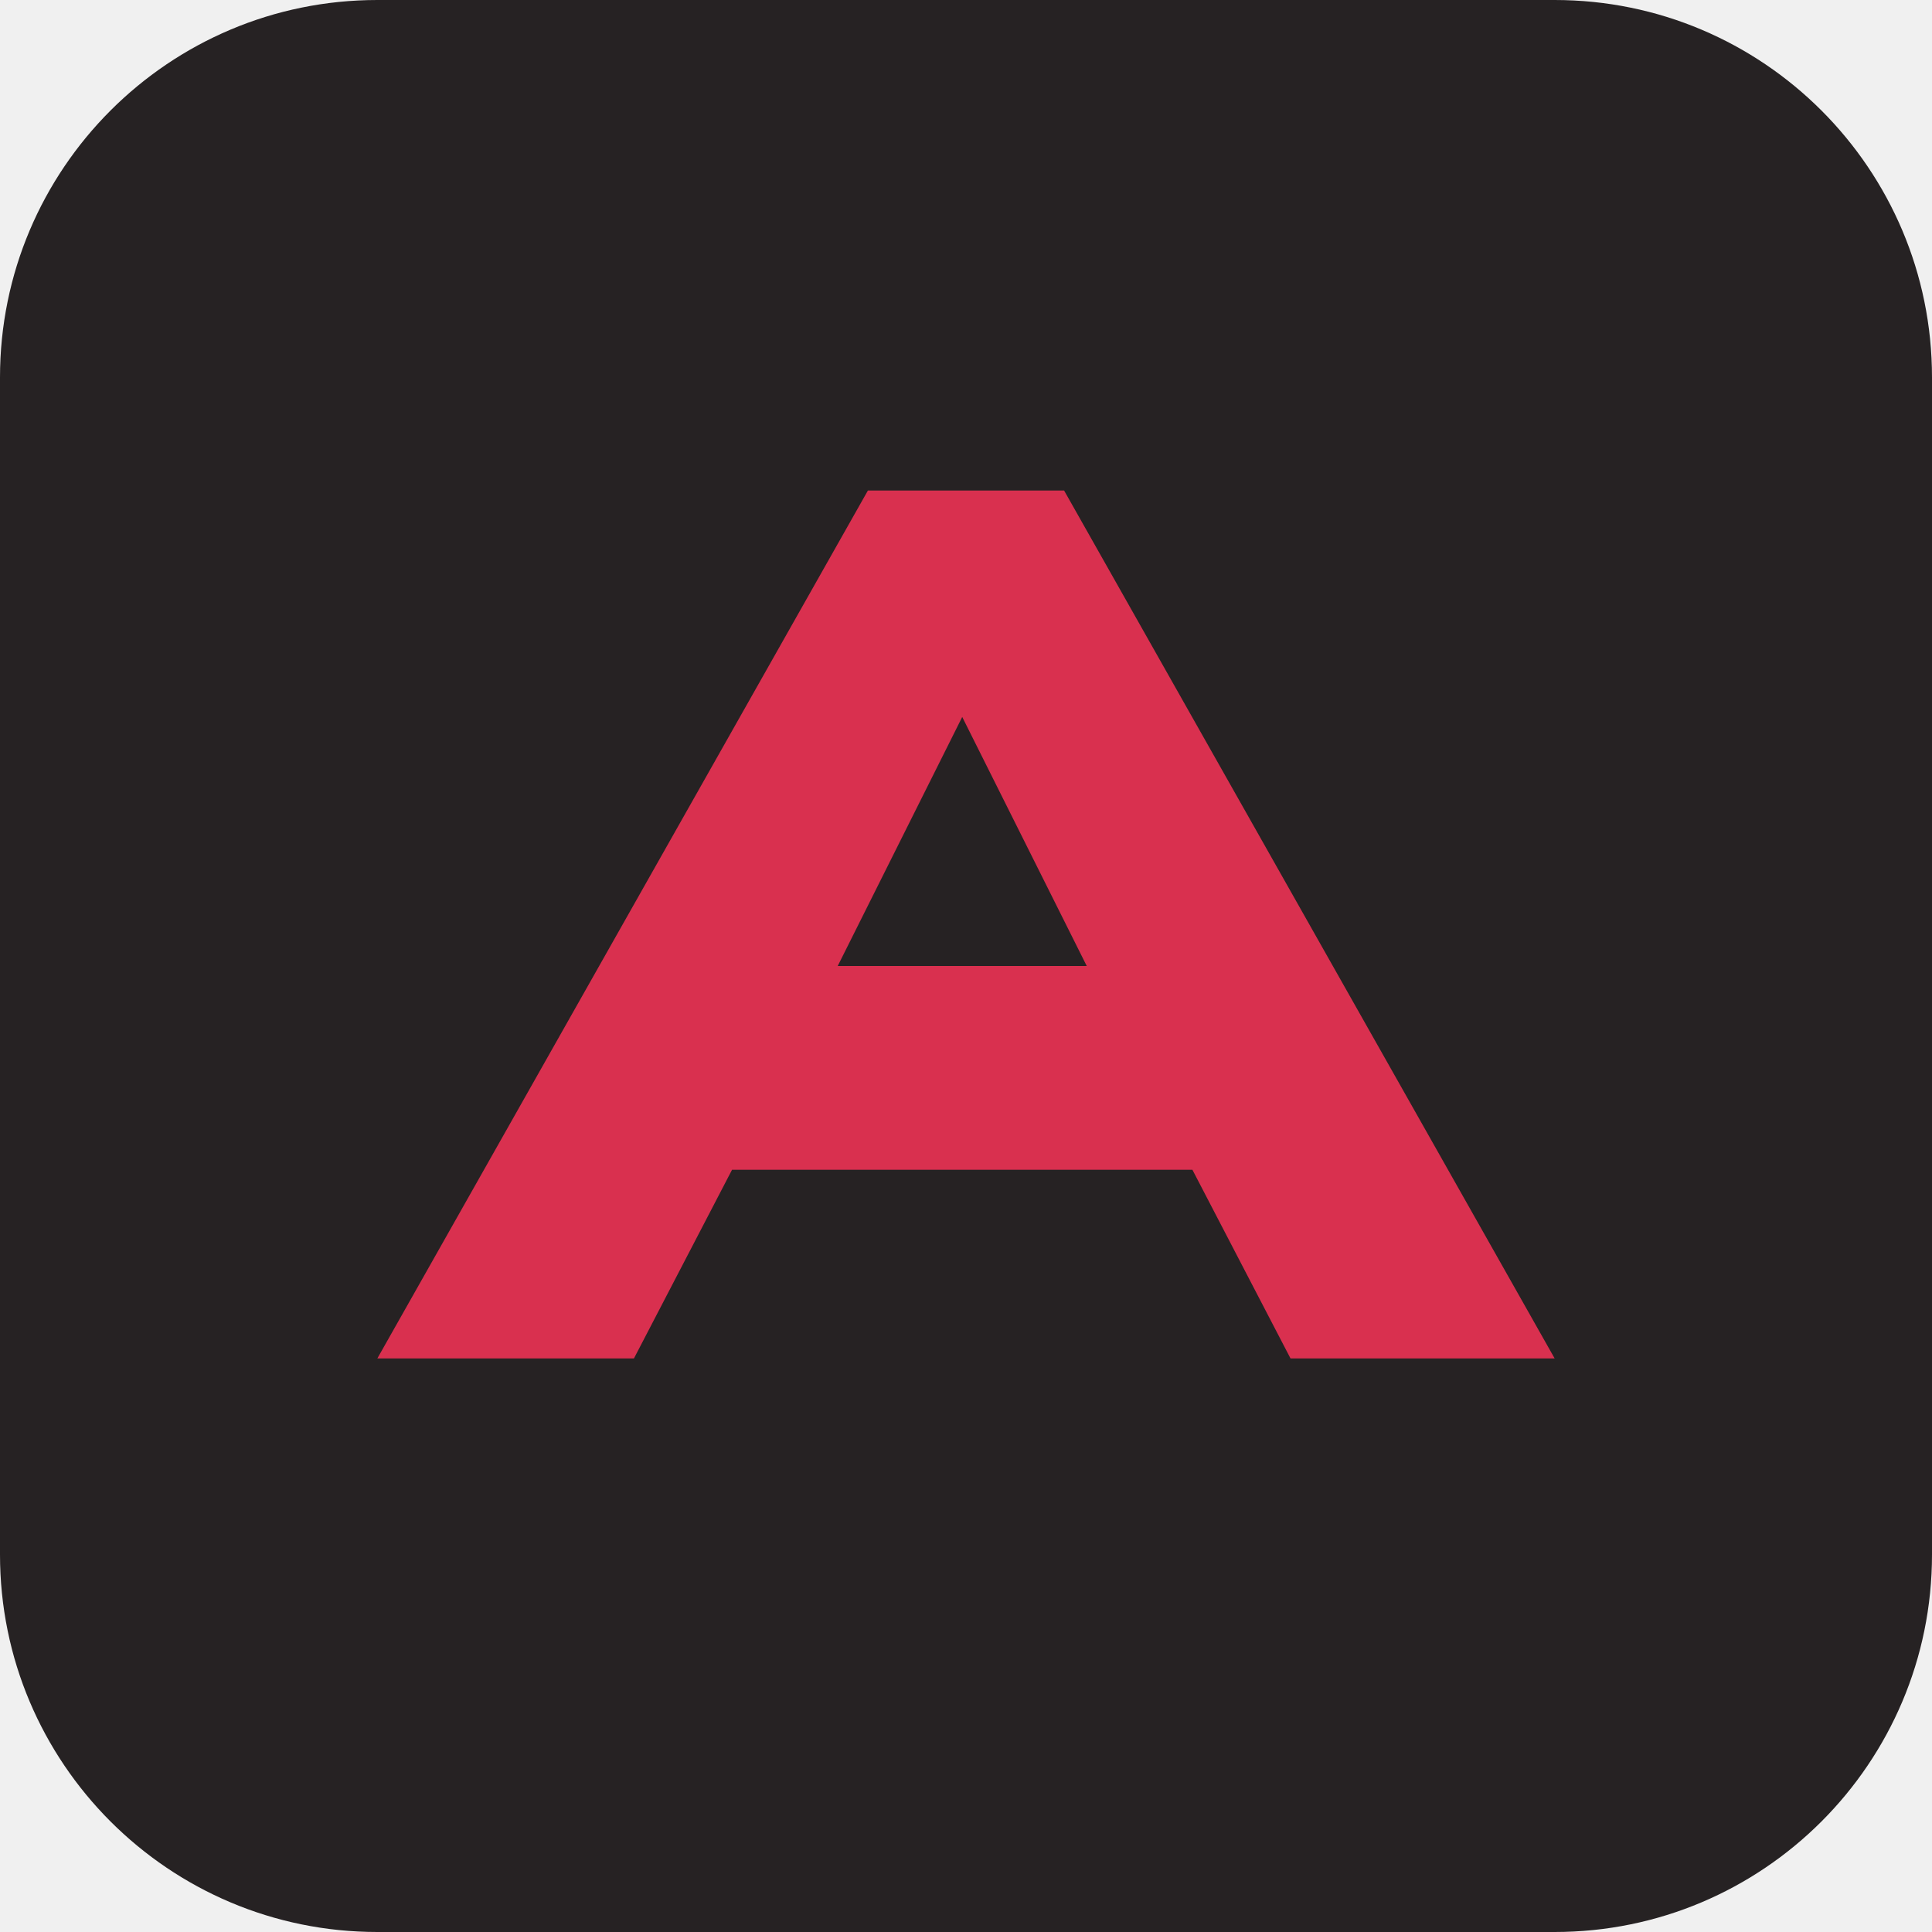
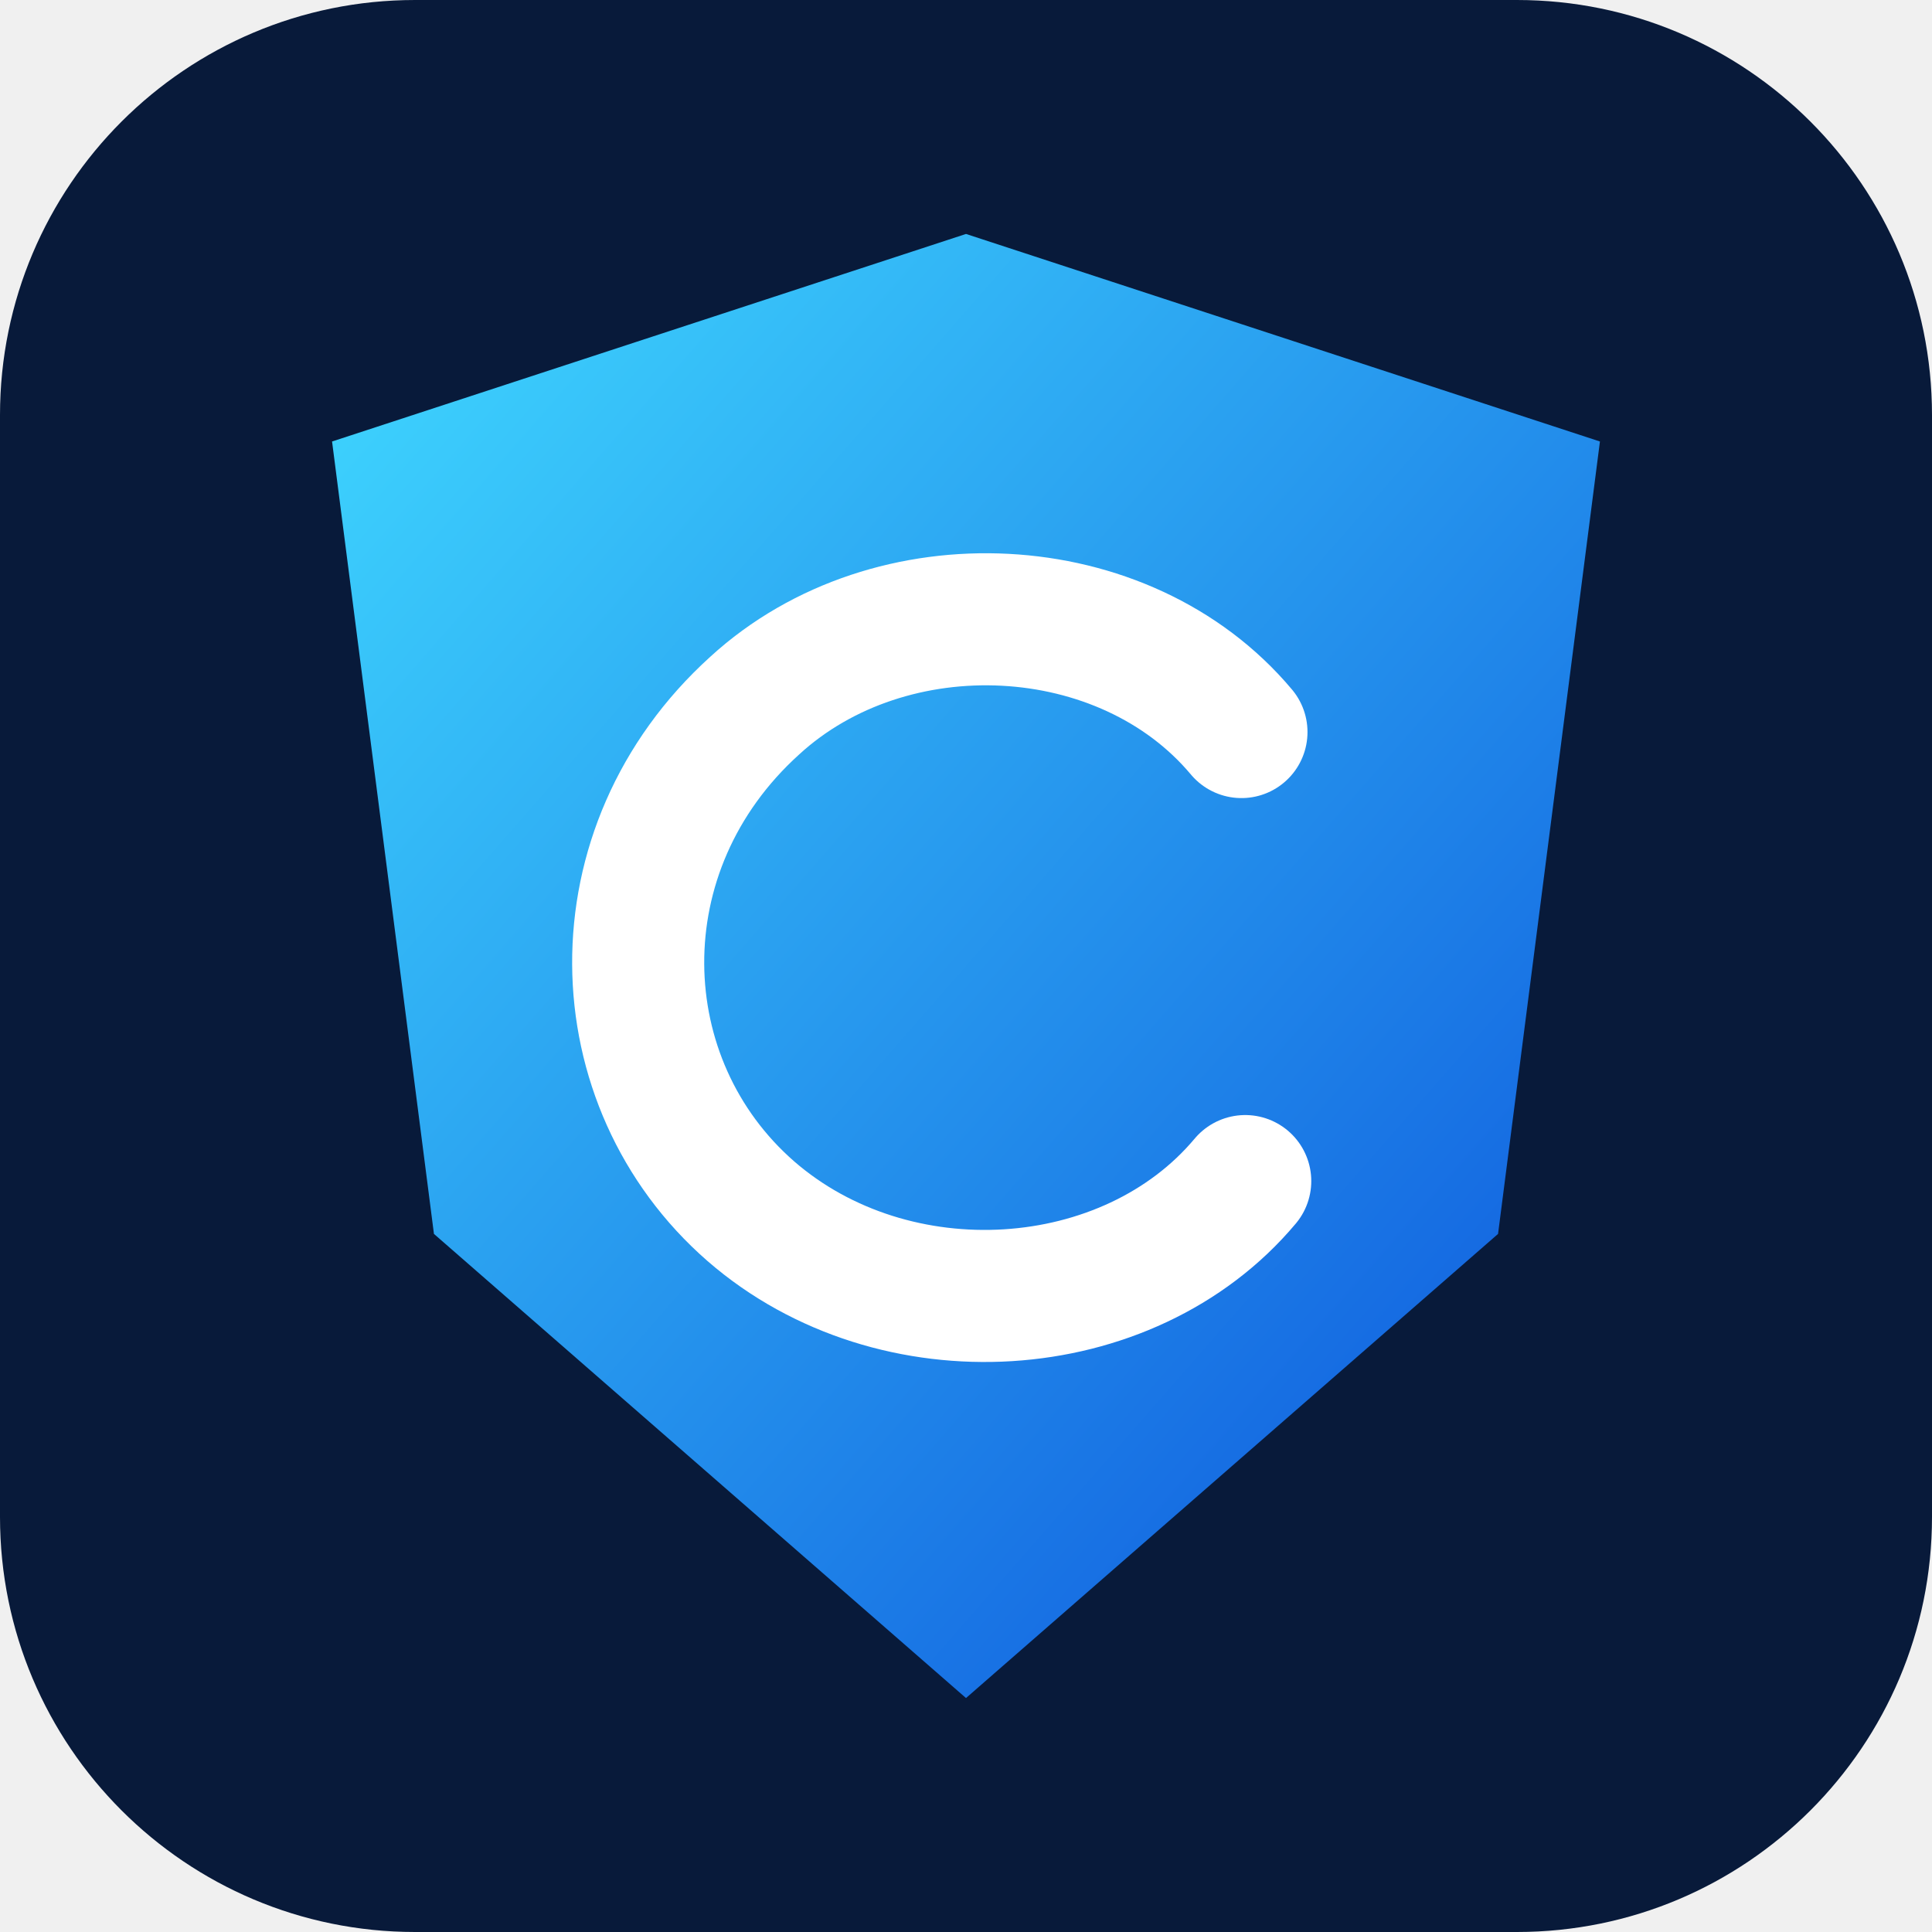
<svg xmlns="http://www.w3.org/2000/svg" width="512" height="512" viewBox="0 0 512 512">
-   <rect width="512" height="512" rx="100" fill="#262223" />
-   <path d="M100 360 230 130h52l130 230h-70l-26-50H194l-26 50zm122-104h66l-33-66z" fill="#D9304F" />
+   <defs>
+     <linearGradient id="blue" x2="1" y2="1">
+       <stop stop-color="#40d9ff" />
+       <stop offset="1" stop-color="#0b50db" />
+     </linearGradient>
+   </defs>
+   <rect width="512" height="512" rx="110" fill="#081a3a" />
+   <path d="M256 62 424 117 397 327 256 450 115 327 88 117Z" fill="url(#blue)" />
+   <path d="M329 194C298 157 236 154 200 187C158 225 160 287 199 321C237 354 299 350 330 313" fill="none" stroke="#fff" stroke-width="35" stroke-linecap="round" />
</svg>
